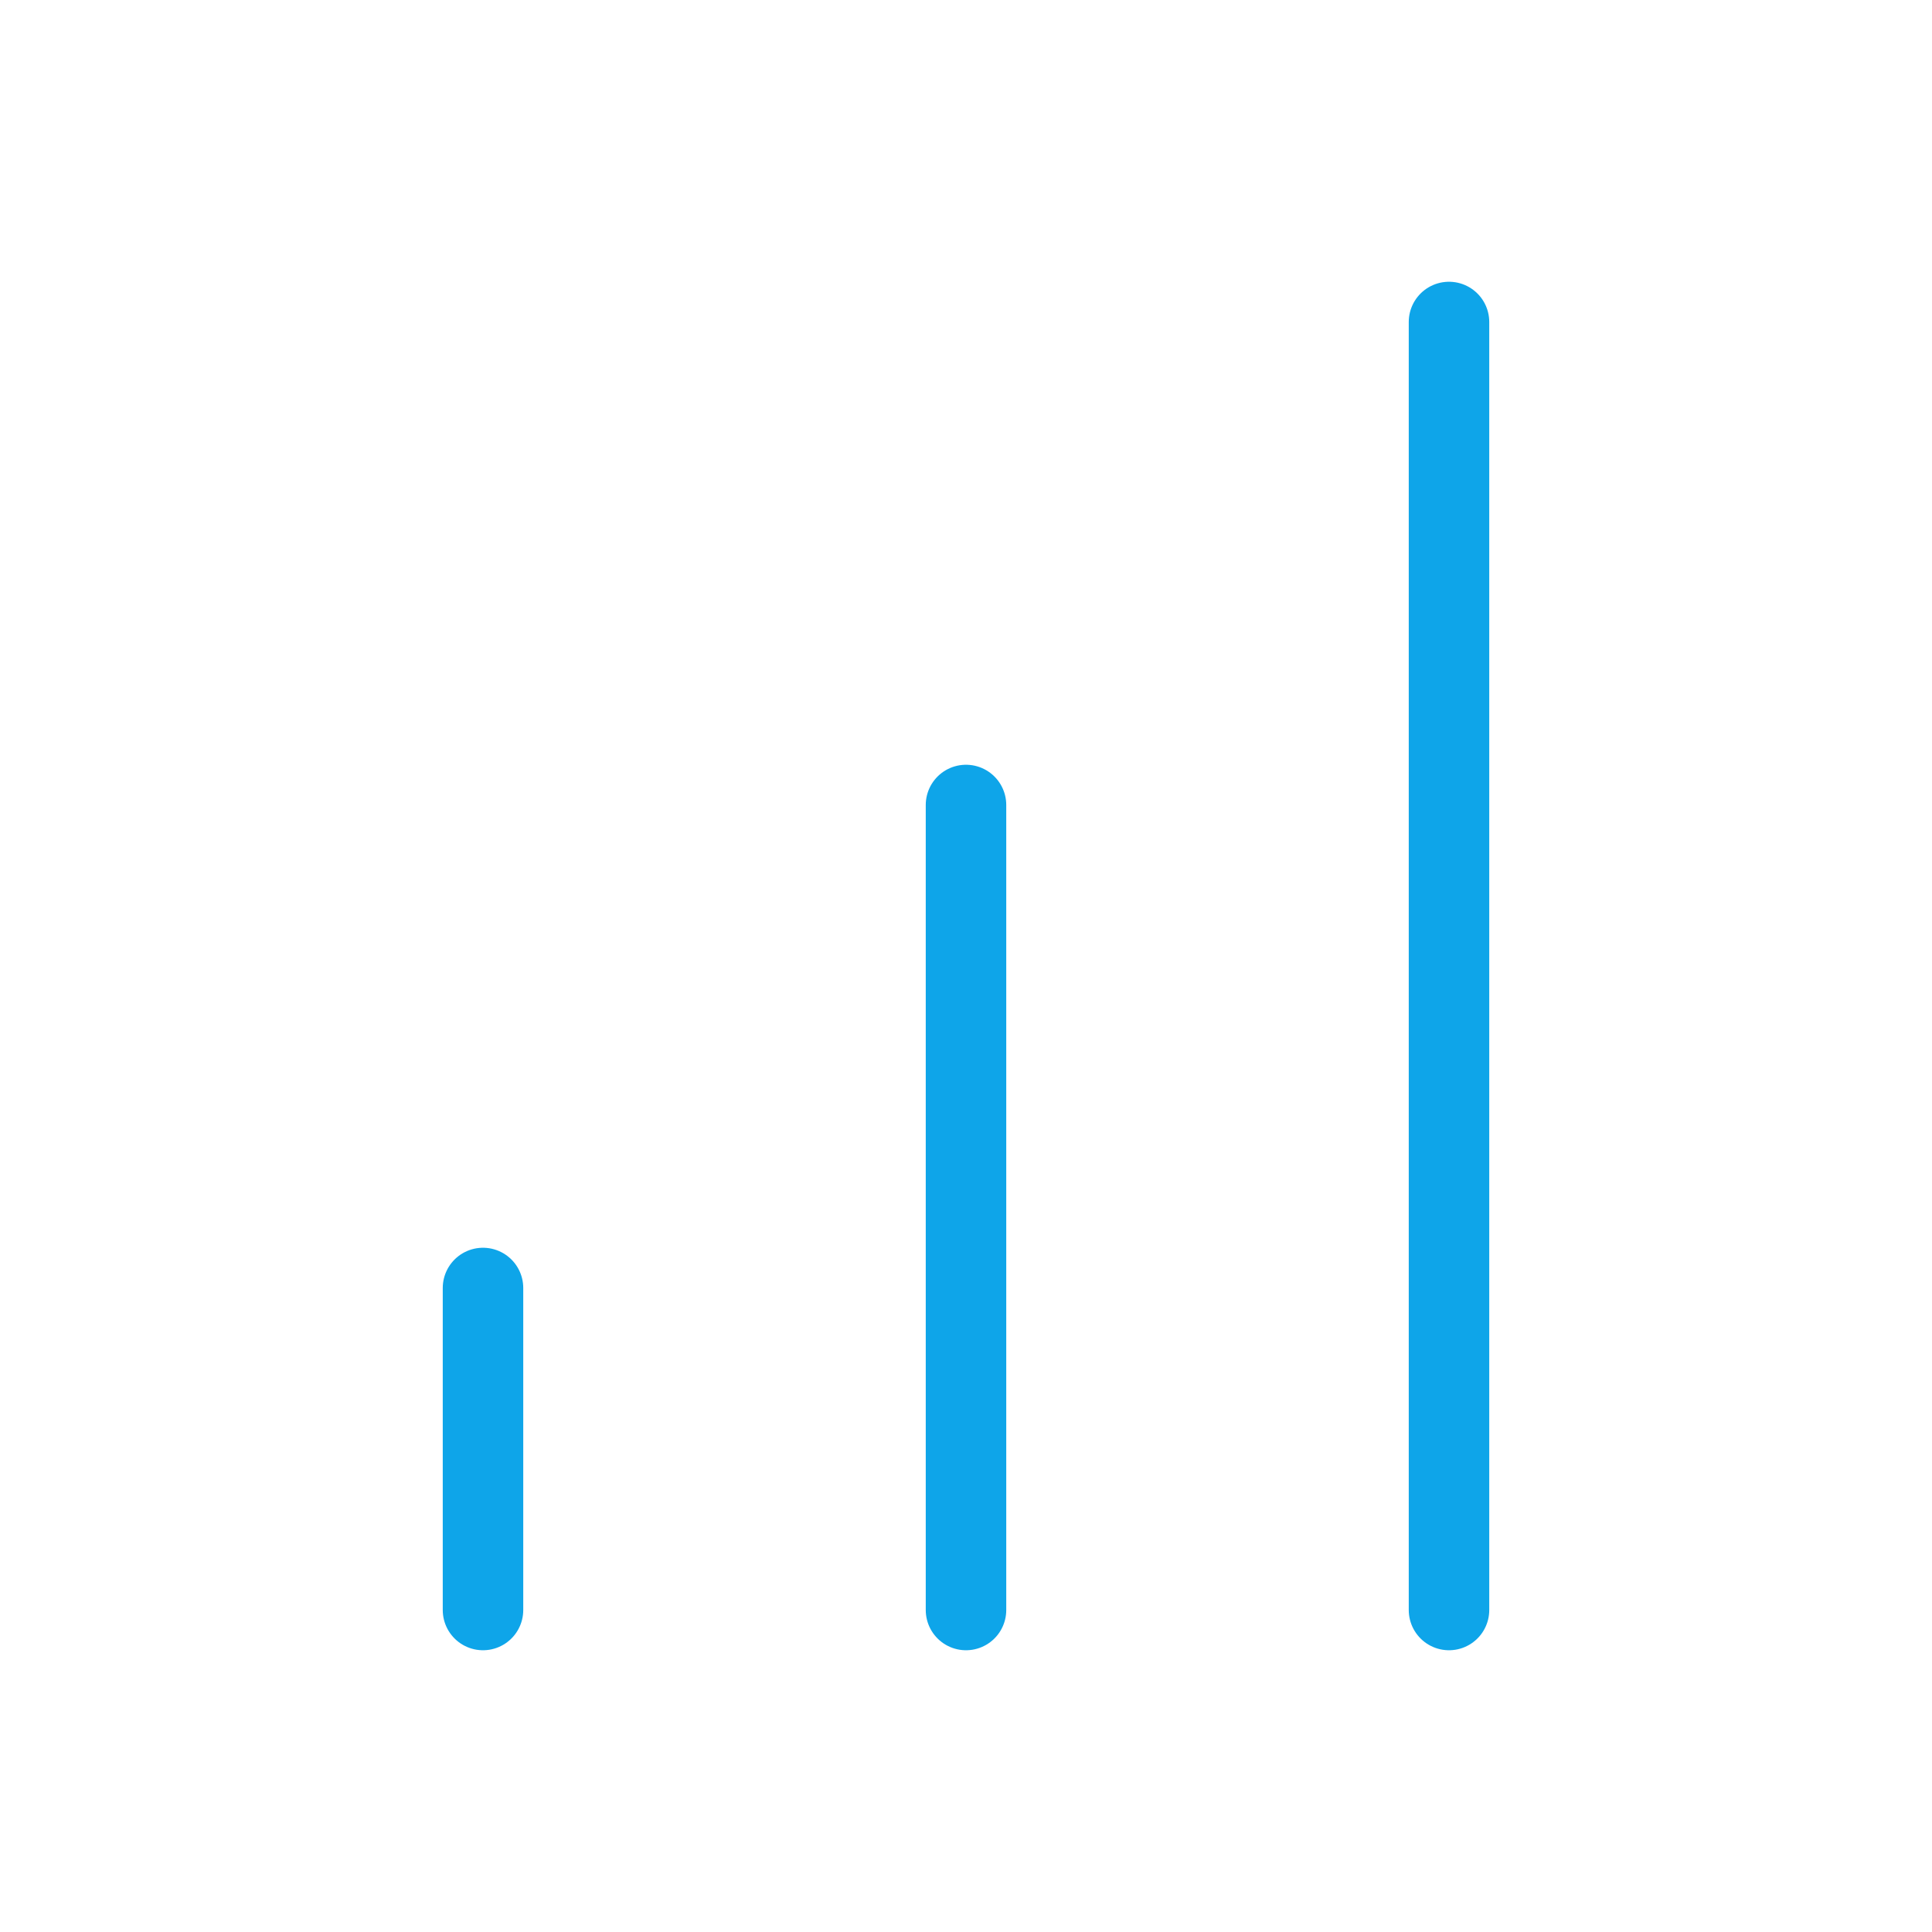
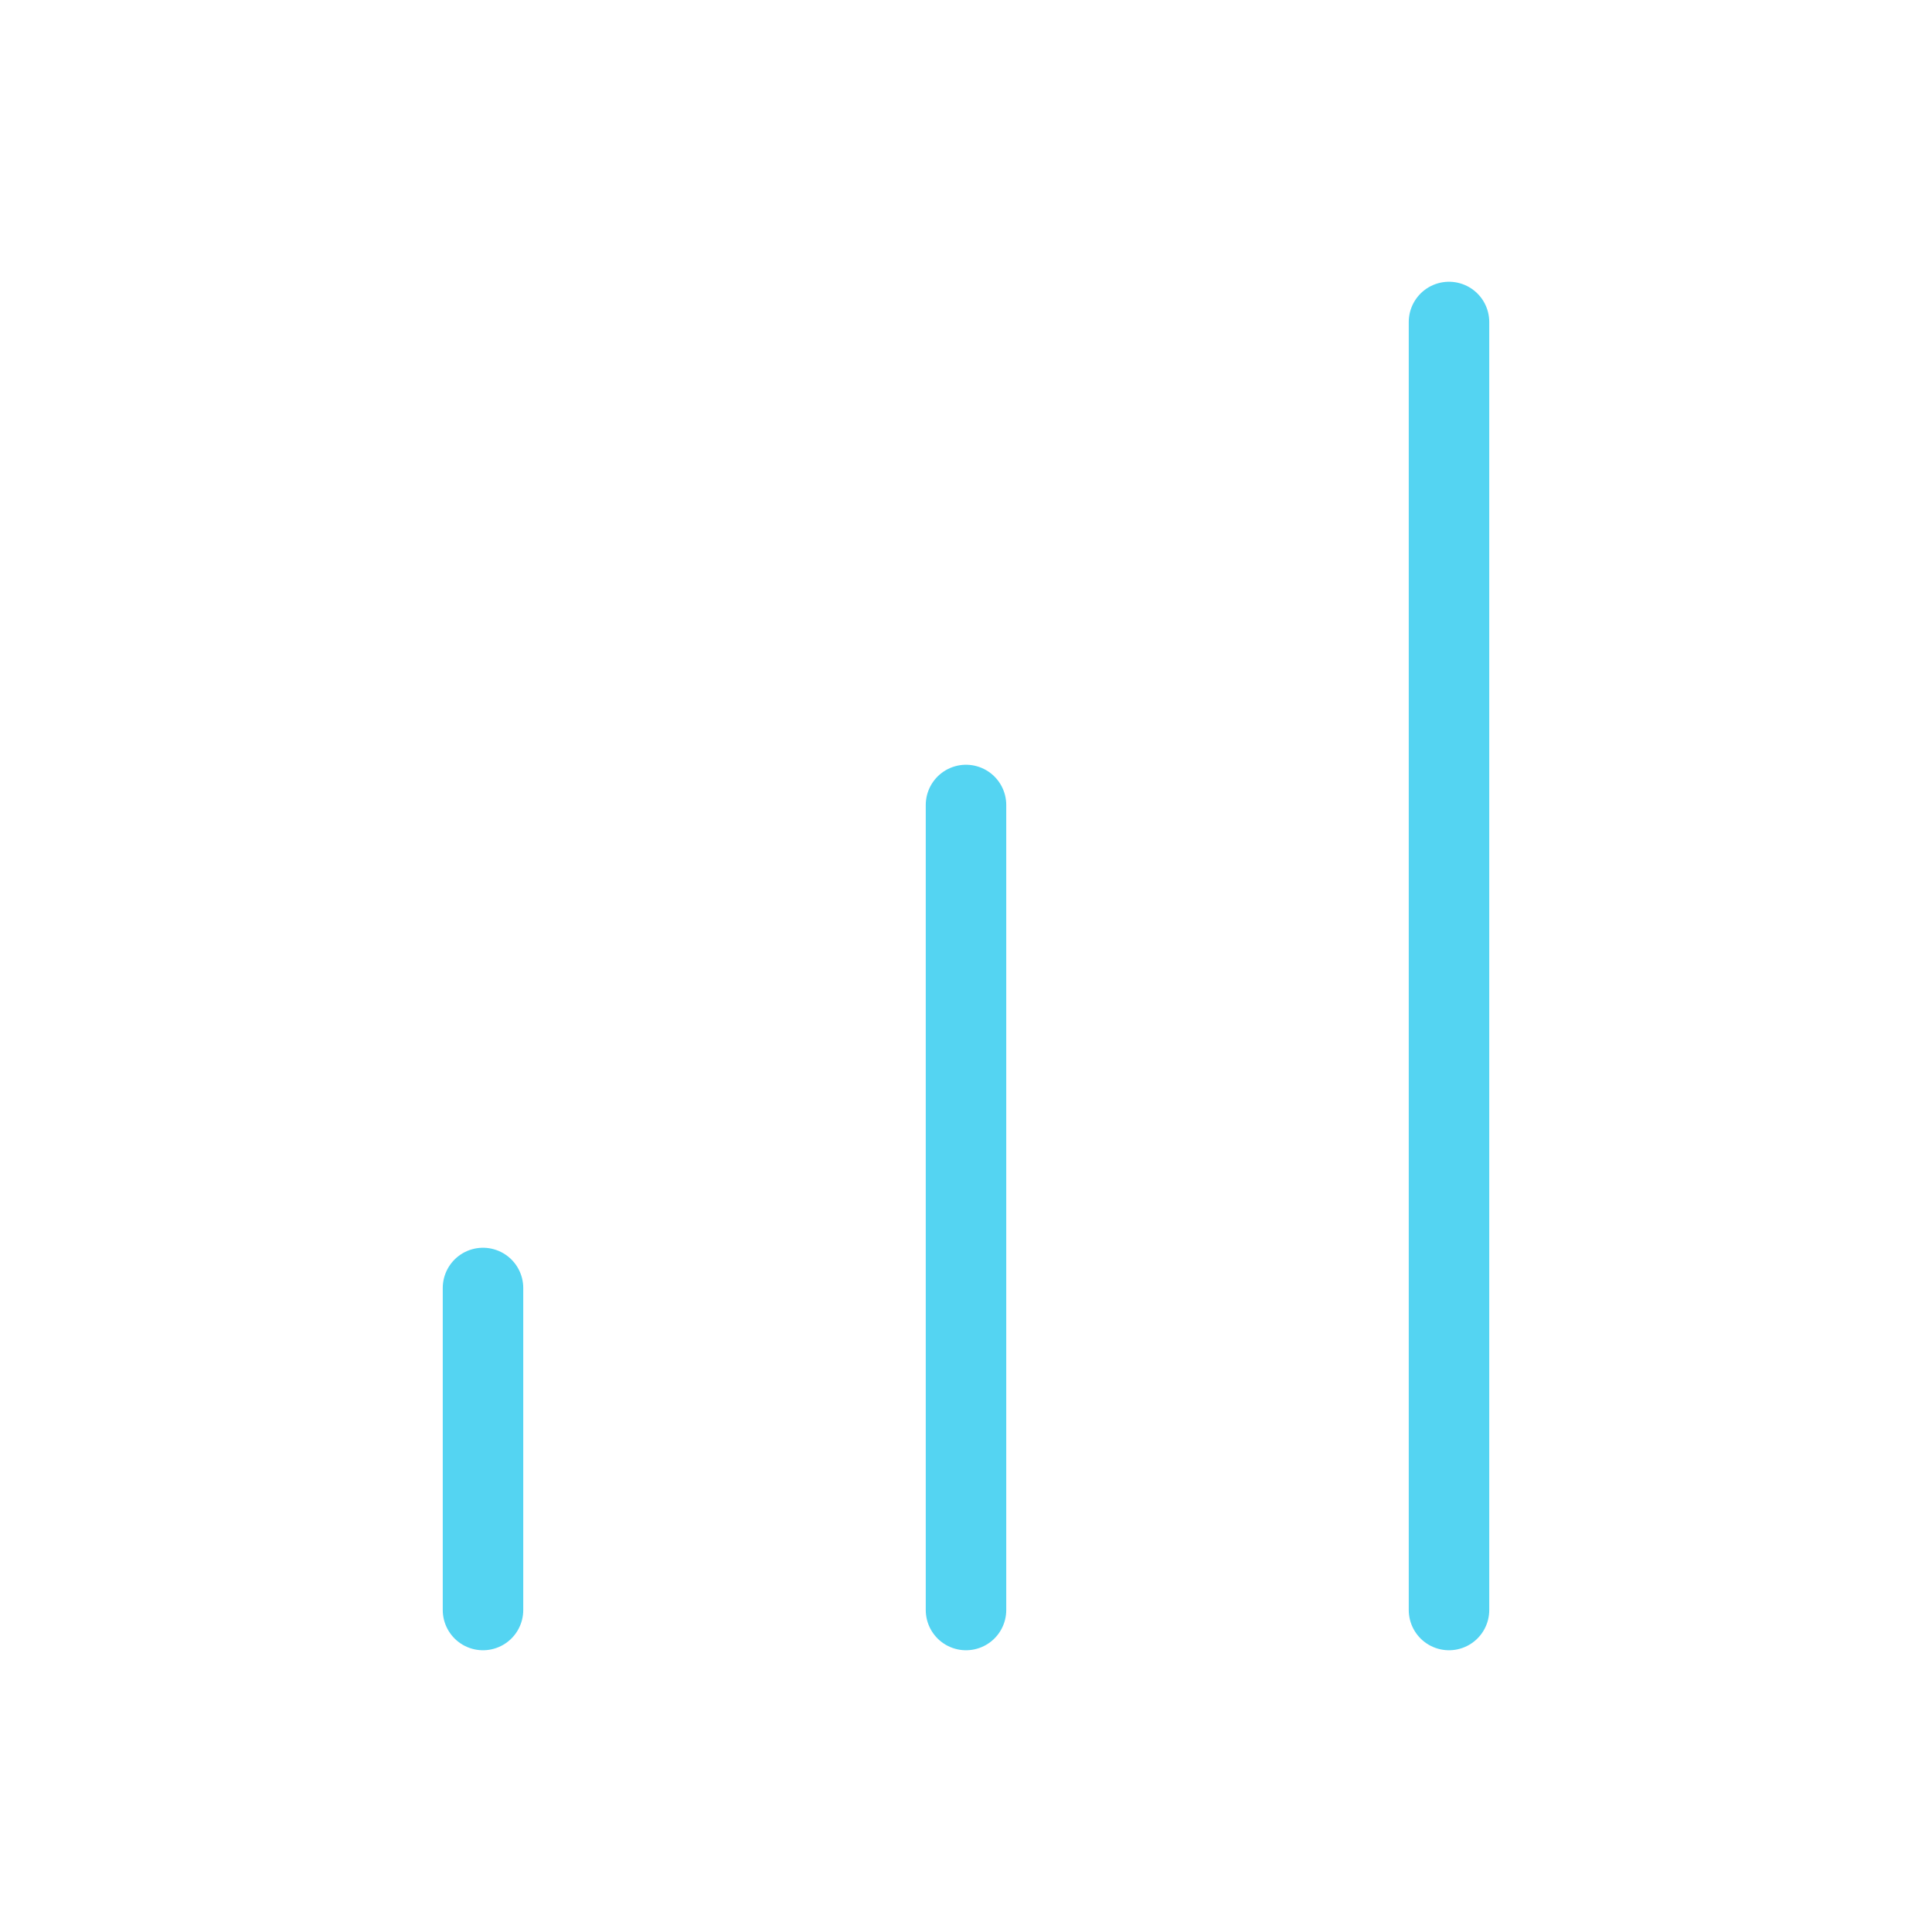
- <svg xmlns="http://www.w3.org/2000/svg" width="100" height="100" viewBox="0 0 24 24" fill="none" stroke="#0EA5E9" stroke-width="1" stroke-linecap="round" stroke-linejoin="round">
+ <svg xmlns="http://www.w3.org/2000/svg" width="100" height="100" viewBox="0 0 24 24" fill="none" stroke="#54d4f2" stroke-width="1" stroke-linecap="round" stroke-linejoin="round">
  <line x1="12" y1="20" x2="12" y2="10" />
  <line x1="18" y1="20" x2="18" y2="4" />
  <line x1="6" y1="20" x2="6" y2="16" />
</svg>
